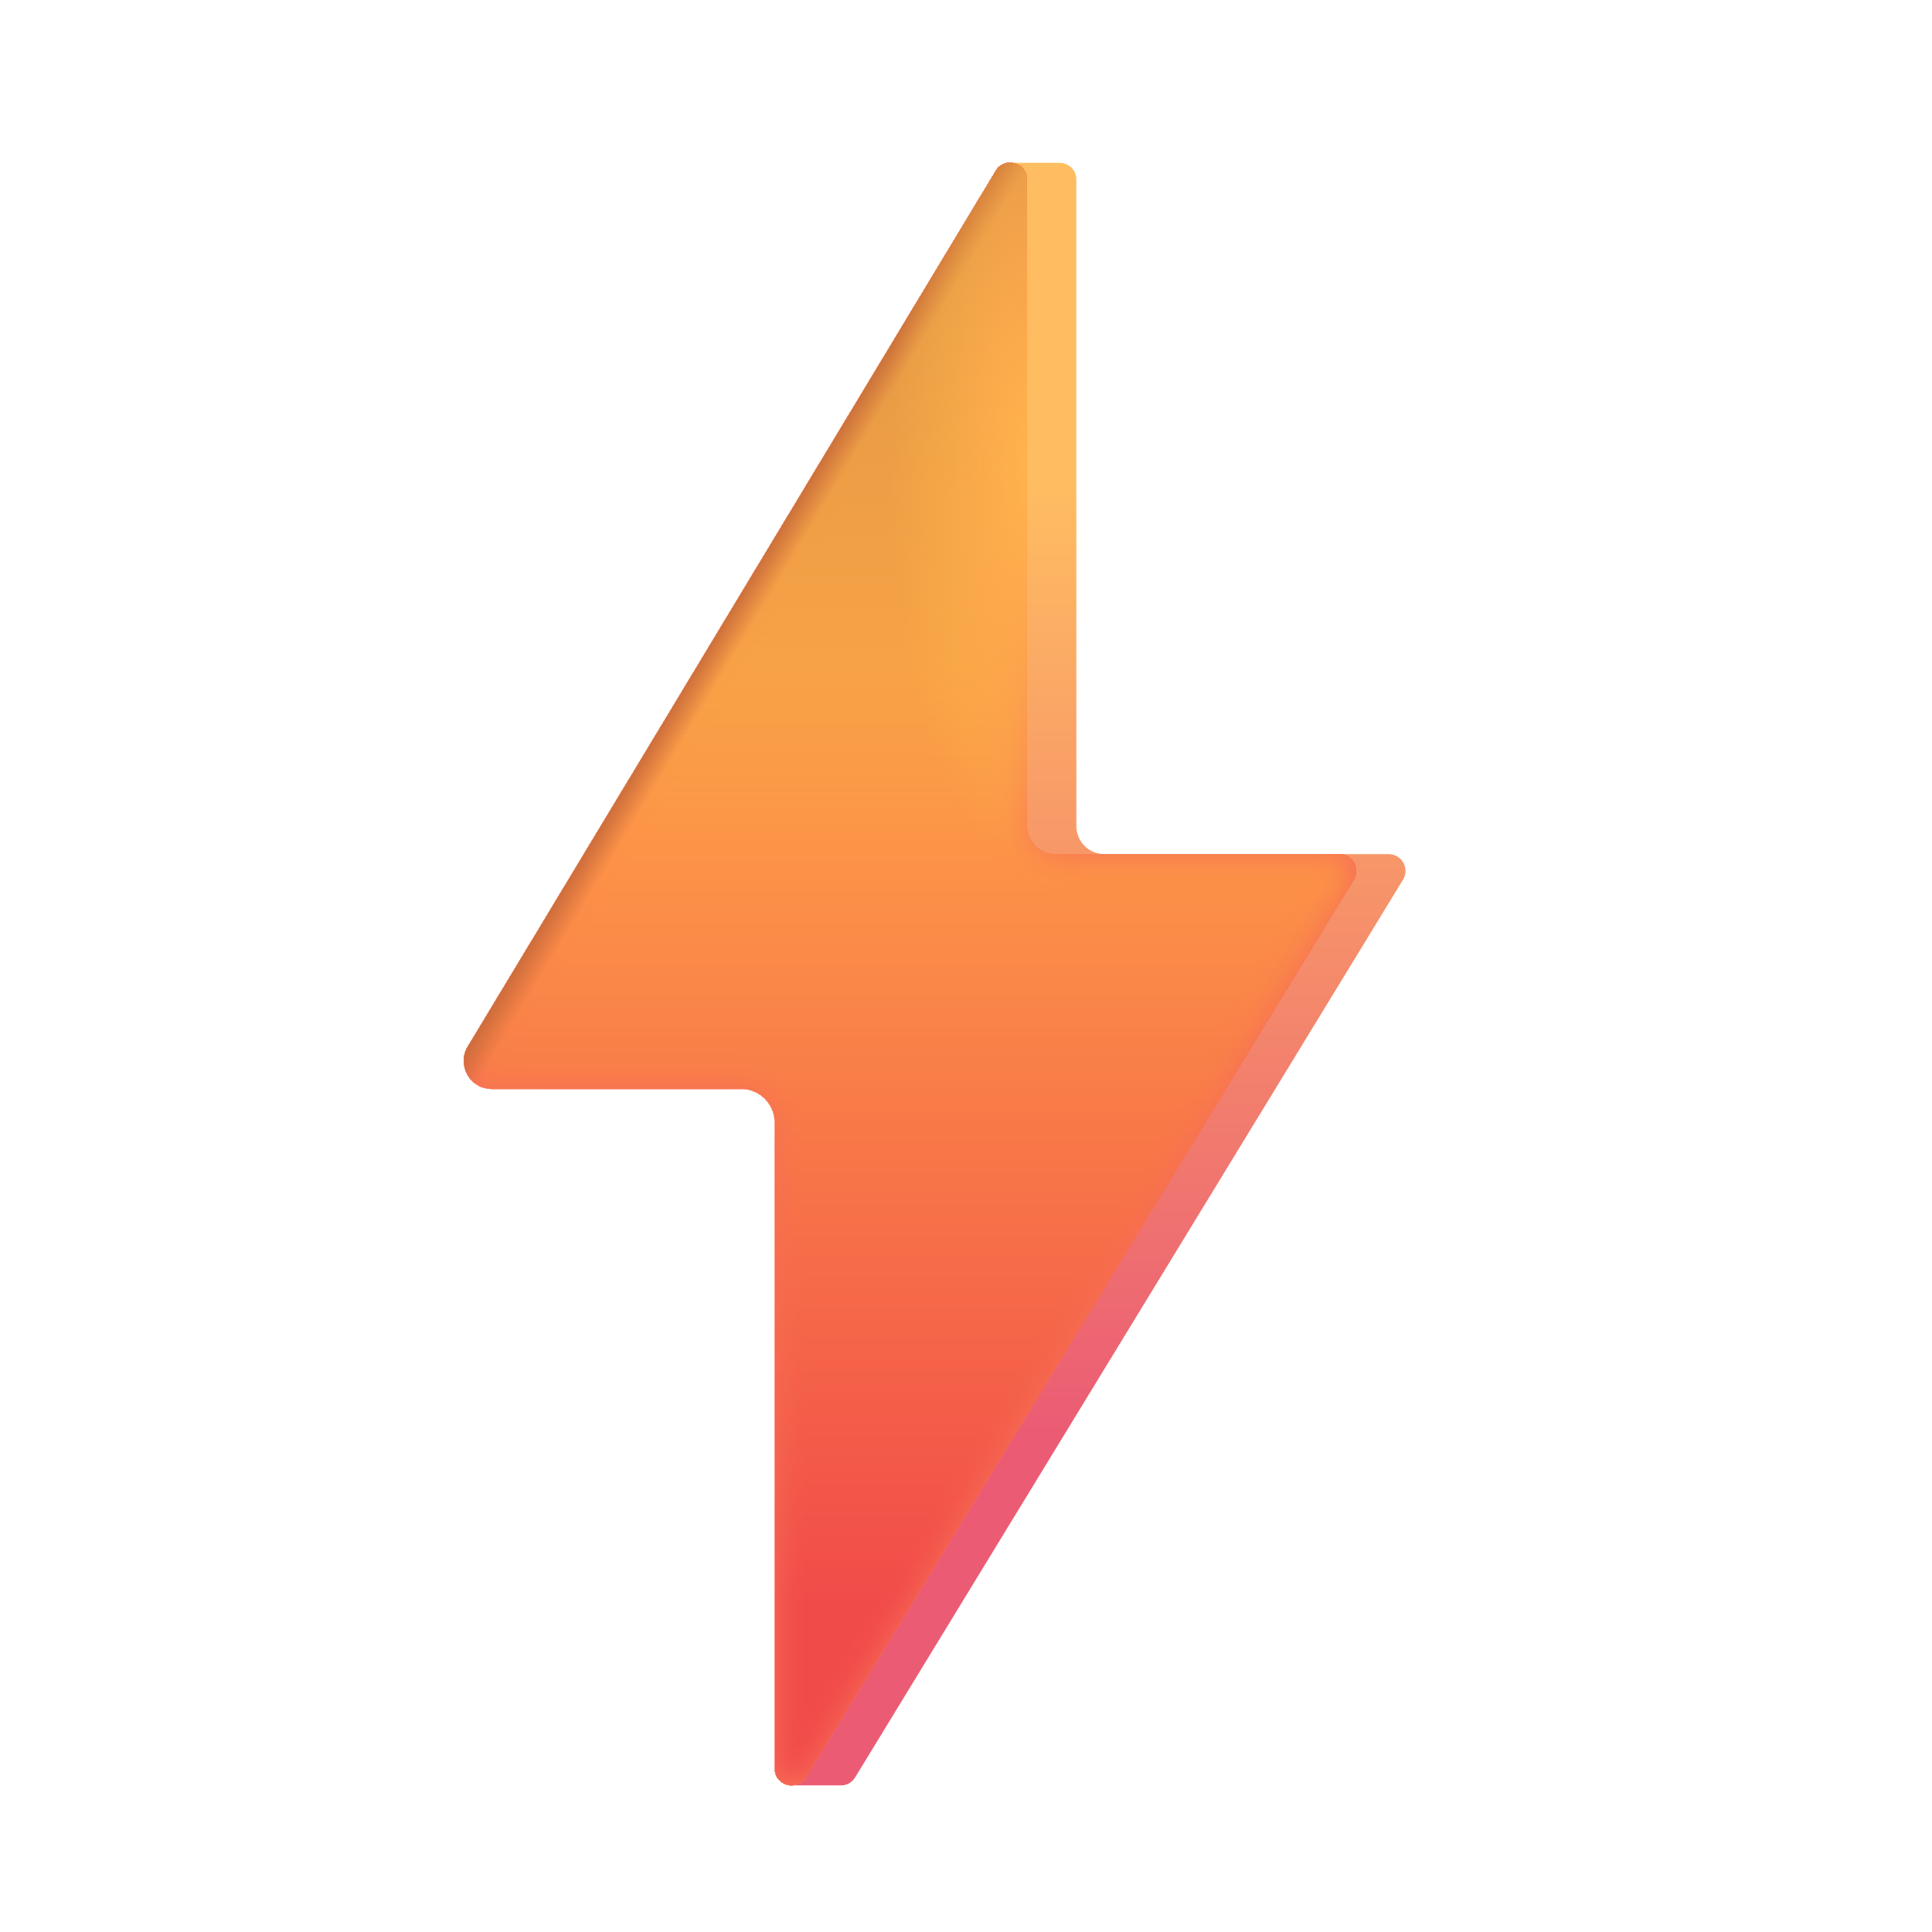
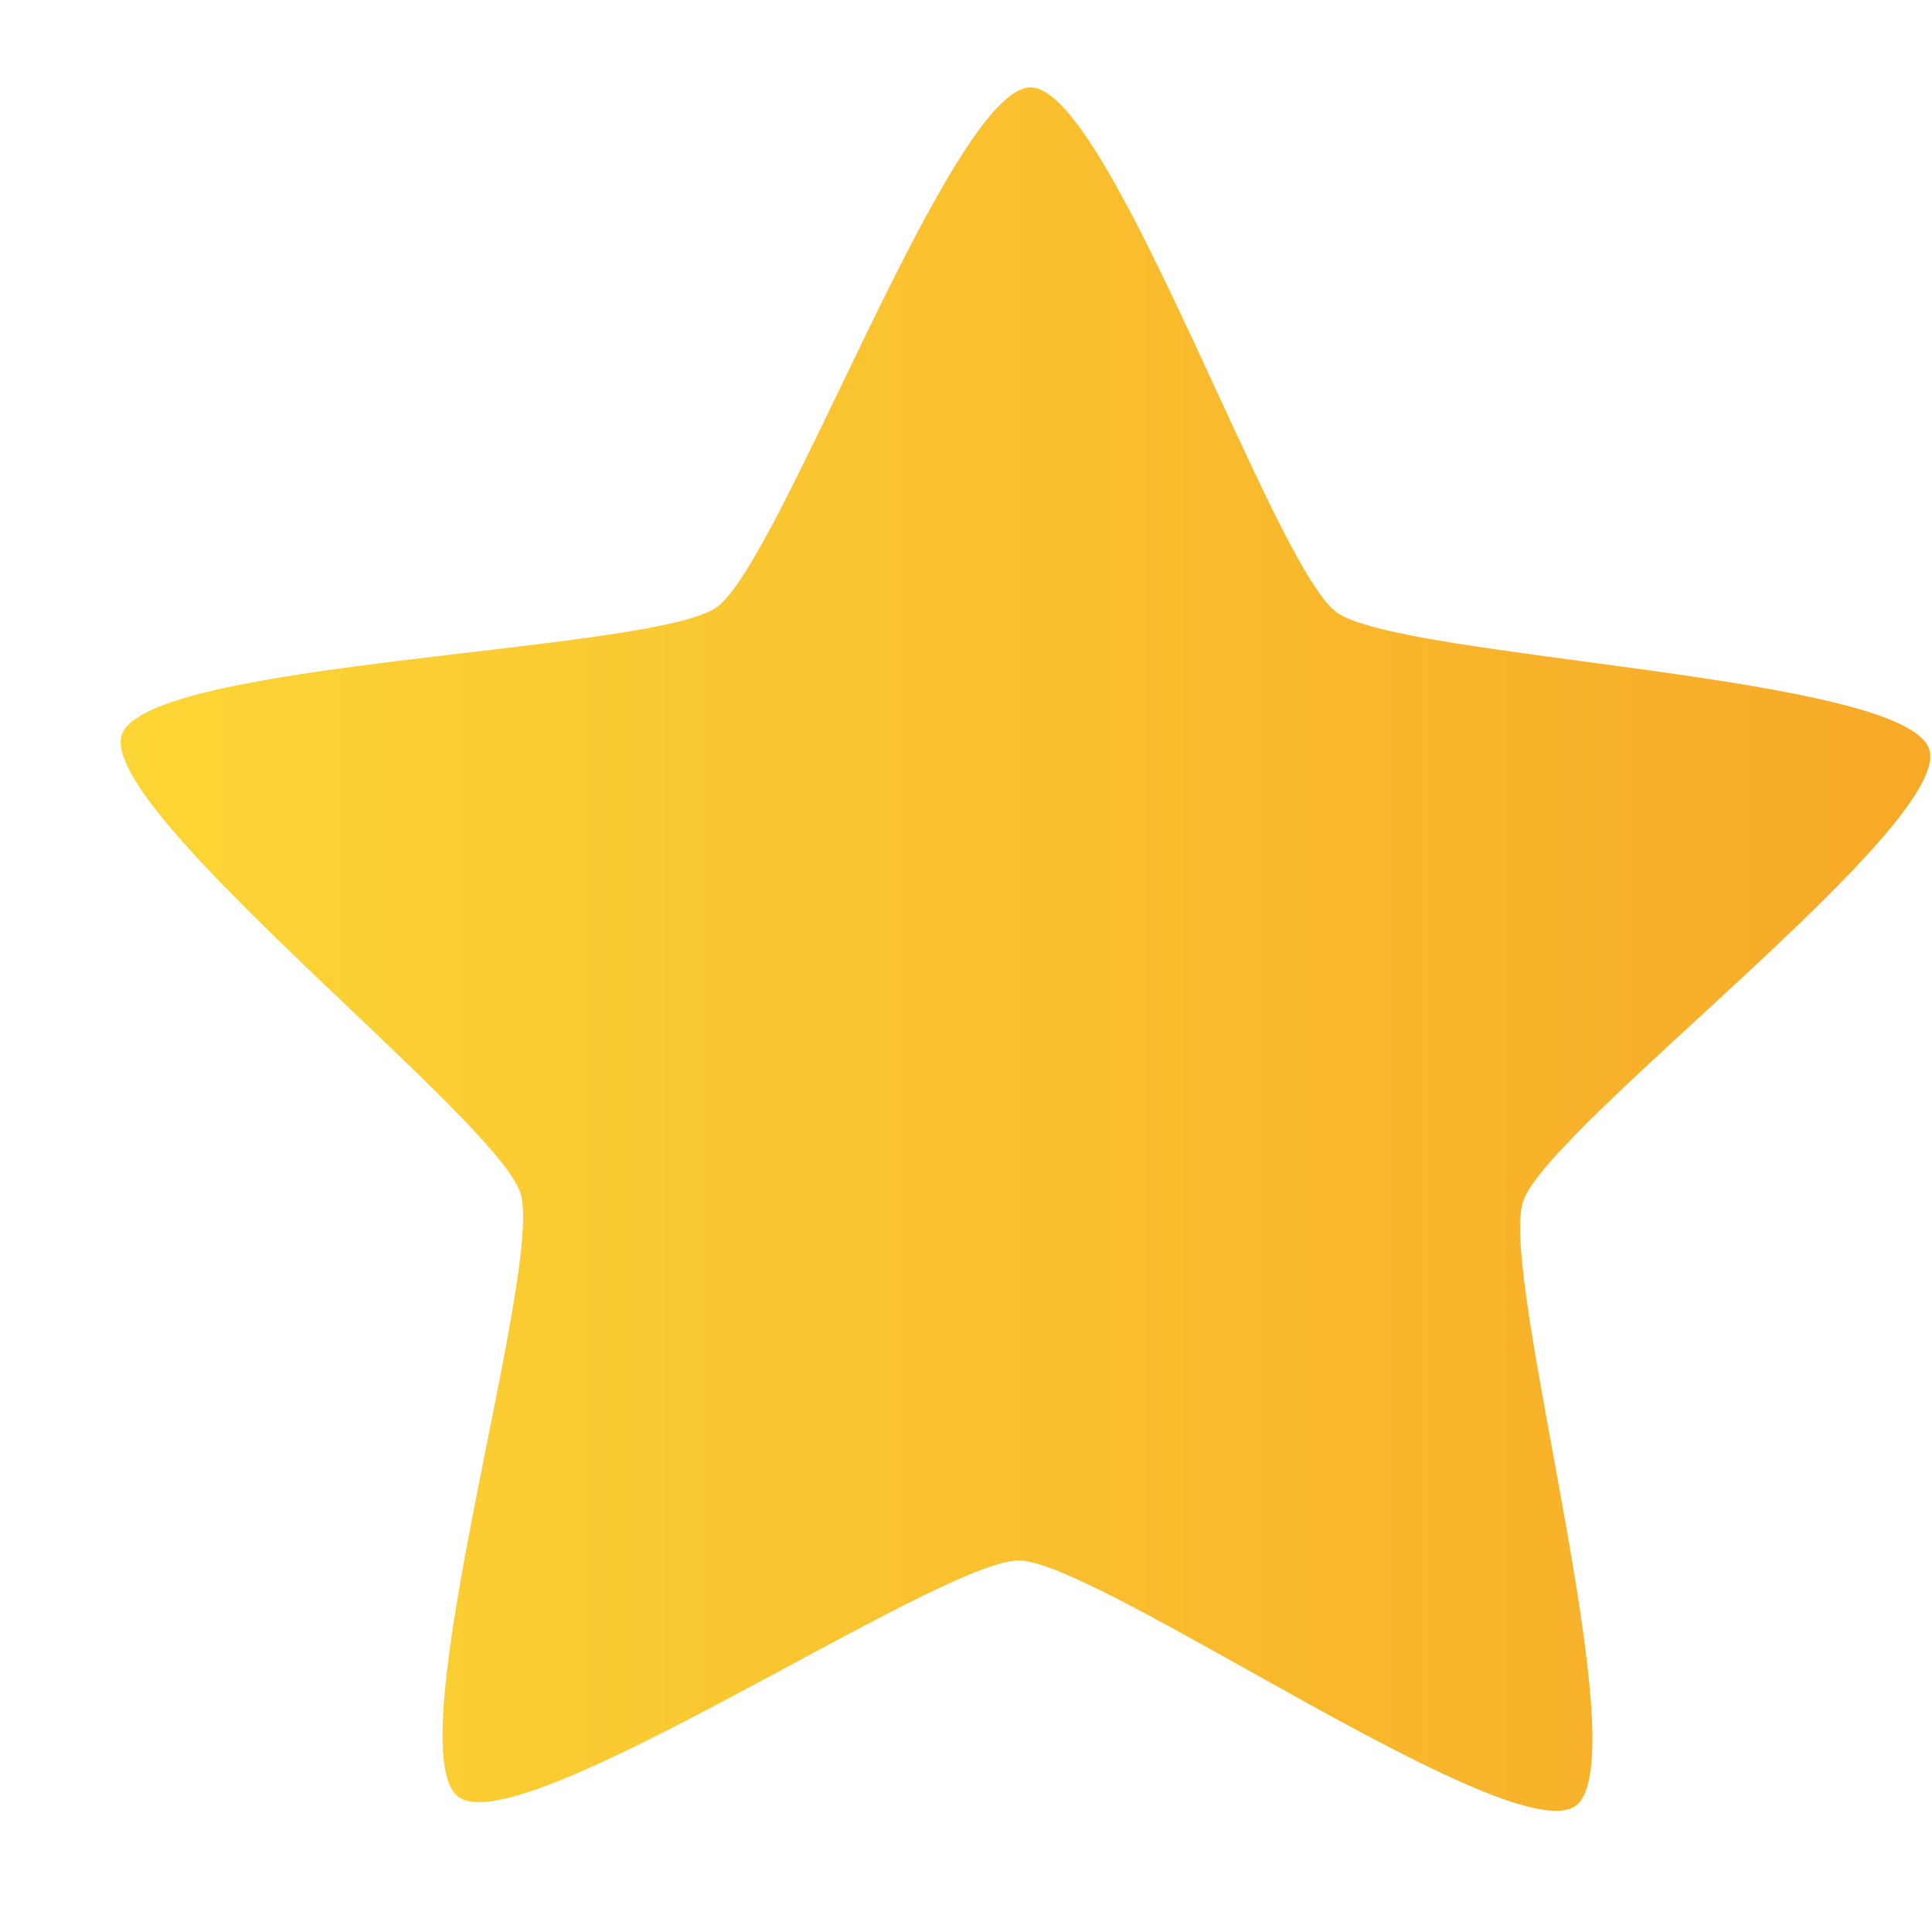
- <svg xmlns="http://www.w3.org/2000/svg" fill="none" height="32" viewBox="0 0 32 32" width="32">
-   <filter id="a" color-interpolation-filters="sRGB" filterUnits="userSpaceOnUse" height="26.875" width="14.78" x="7.682" y="2.696">
-     <feFlood flood-opacity="0" result="BackgroundImageFix" />
-     <feBlend in="SourceGraphic" in2="BackgroundImageFix" mode="normal" result="shape" />
-     <feColorMatrix in="SourceAlpha" result="hardAlpha" type="matrix" values="0 0 0 0 0 0 0 0 0 0 0 0 0 0 0 0 0 0 127 0" />
-     <feOffset />
-     <feGaussianBlur stdDeviation=".25" />
-     <feComposite in2="hardAlpha" k2="-1" k3="1" operator="arithmetic" />
-     <feColorMatrix type="matrix" values="0 0 0 0 0.969 0 0 0 0 0.431 0 0 0 0 0.337 0 0 0 1 0" />
-     <feBlend in2="shape" mode="normal" result="effect1_innerShadow_18_15539" />
-   </filter>
-   <linearGradient id="b" gradientUnits="userSpaceOnUse" x1="18.407" x2="18.407" y1="7.966" y2="23.712">
-     <stop offset="0" stop-color="#ffbd61" />
-     <stop offset="1" stop-color="#eb5c74" />
-   </linearGradient>
-   <linearGradient id="c" gradientUnits="userSpaceOnUse" x1="15.072" x2="15.072" y1="11.05" y2="26.586">
-     <stop offset="0" stop-color="#ffa547" />
-     <stop offset="1" stop-color="#f14b49" />
-   </linearGradient>
-   <linearGradient id="d" gradientUnits="userSpaceOnUse" x1="15.072" x2="15.072" y1="2.696" y2="13.761">
-     <stop offset="0" stop-color="#df9844" />
-     <stop offset="1" stop-color="#df9844" stop-opacity="0" />
-   </linearGradient>
-   <radialGradient id="e" cx="0" cy="0" gradientTransform="matrix(0 6.45595 -1.40857 0 17.0992 7.9239)" gradientUnits="userSpaceOnUse" r="1">
-     <stop offset="0" stop-color="#fe9052" />
-     <stop offset="1" stop-color="#fe9052" stop-opacity="0" />
-   </radialGradient>
-   <linearGradient id="f" gradientUnits="userSpaceOnUse" x1="13.063" x2="13.493" y1="8.372" y2="8.63">
-     <stop offset="0" stop-color="#c76c38" />
-     <stop offset="1" stop-color="#c76c38" stop-opacity="0" />
-   </linearGradient>
-   <radialGradient id="g" cx="0" cy="0" gradientTransform="matrix(0 6.6875 -2.4375 0 17.157 7.71616)" gradientUnits="userSpaceOnUse" r="1">
-     <stop offset="0" stop-color="#ffb54b" />
-     <stop offset="1" stop-color="#ffb54b" stop-opacity="0" />
-   </radialGradient>
-   <path d="m16.724 3.803-8.157 13.529c-.187.309.036.704.398.704l4.127 0c.308 0 .557.249.557.557v8.637h-.491v2.341h.752c.095.007.194-.034.255-.134l9.073-14.866c.113-.186-.02-.424-.238-.424h-4.708c-.257 0-.464-.208-.464-.464v-10.708c0-.165-.127-.269-.262-.278l-.842-.001z" fill="url(#b)" />
-   <g filter="url(#a)">
-     <path d="m16.493 2.831-8.743 14.501c-.187.309.036.704.398.704h4.127c.308 0 .557.249.557.557v10.699c0 .281.37.385.516.145l9.073-14.866c.113-.186-.02-.424-.238-.424h-4.709c-.256 0-.464-.208-.464-.464v-10.708c0-.282-.371-.386-.517-.144z" fill="url(#c)" />
-   </g>
-   <path d="m16.493 2.831-8.743 14.501c-.187.309.036.704.398.704h4.127c.308 0 .557.249.557.557v10.699c0 .281.37.385.516.145l9.073-14.866c.113-.186-.02-.424-.238-.424h-4.709c-.256 0-.464-.208-.464-.464v-10.708c0-.282-.371-.386-.517-.144z" fill="url(#d)" />
-   <path d="m16.493 2.831-8.743 14.501c-.187.309.036.704.398.704h4.127c.308 0 .557.249.557.557v10.699c0 .281.37.385.516.145l9.073-14.866c.113-.186-.02-.424-.238-.424h-4.709c-.256 0-.464-.208-.464-.464v-10.708c0-.282-.371-.386-.517-.144z" fill="url(#e)" />
-   <path d="m16.493 2.831-8.743 14.501c-.187.309.036.704.398.704h4.127c.308 0 .557.249.557.557v10.699c0 .281.37.385.516.145l9.073-14.866c.113-.186-.02-.424-.238-.424h-4.709c-.256 0-.464-.208-.464-.464v-10.708c0-.282-.371-.386-.517-.144z" fill="url(#f)" />
-   <path d="m16.493 2.831-8.743 14.501c-.187.309.036.704.398.704h4.127c.308 0 .557.249.557.557v10.699c0 .281.37.385.516.145l9.073-14.866c.113-.186-.02-.424-.238-.424h-4.709c-.256 0-.464-.208-.464-.464v-10.708c0-.282-.371-.386-.517-.144z" fill="url(#g)" />
+ <svg xmlns="http://www.w3.org/2000/svg" xmlns:xlink="http://www.w3.org/1999/xlink" width="16" height="16" id="star">
+   <defs>
+     <linearGradient id="b" x1="-1483.396" x2="-1155.767" y1="1056.787" y2="1056.787" gradientUnits="userSpaceOnUse" xlink:href="#a" />
+     <linearGradient id="a">
+       <stop offset="0" stop-color="#fcd635" />
+       <stop offset="1" stop-color="#f7a928" />
+     </linearGradient>
+   </defs>
+   <path fill="url(#b)" d="M-1220 1212.362c-11.656 8.326-86.446-44.452-100.77-44.568-14.324-.115-89.956 51.449-101.476 42.936-11.52-8.513 15.563-95.952 11.247-109.61-4.316-13.658-76.729-69.655-72.193-83.242 4.537-13.587 96.065-14.849 107.721-23.175 11.656-8.325 42.535-94.497 56.86-94.382 14.323.116 43.807 86.775 55.327 95.288 11.52 8.512 103.017 11.252 107.334 24.91 4.316 13.658-68.99 68.479-73.527 82.066-4.536 13.587 21.133 101.451 9.477 109.777z" color="#000" overflow="visible" transform="matrix(.04574 0 0 .04561 68.85 -40.34)" style="marker:none" />
</svg>
